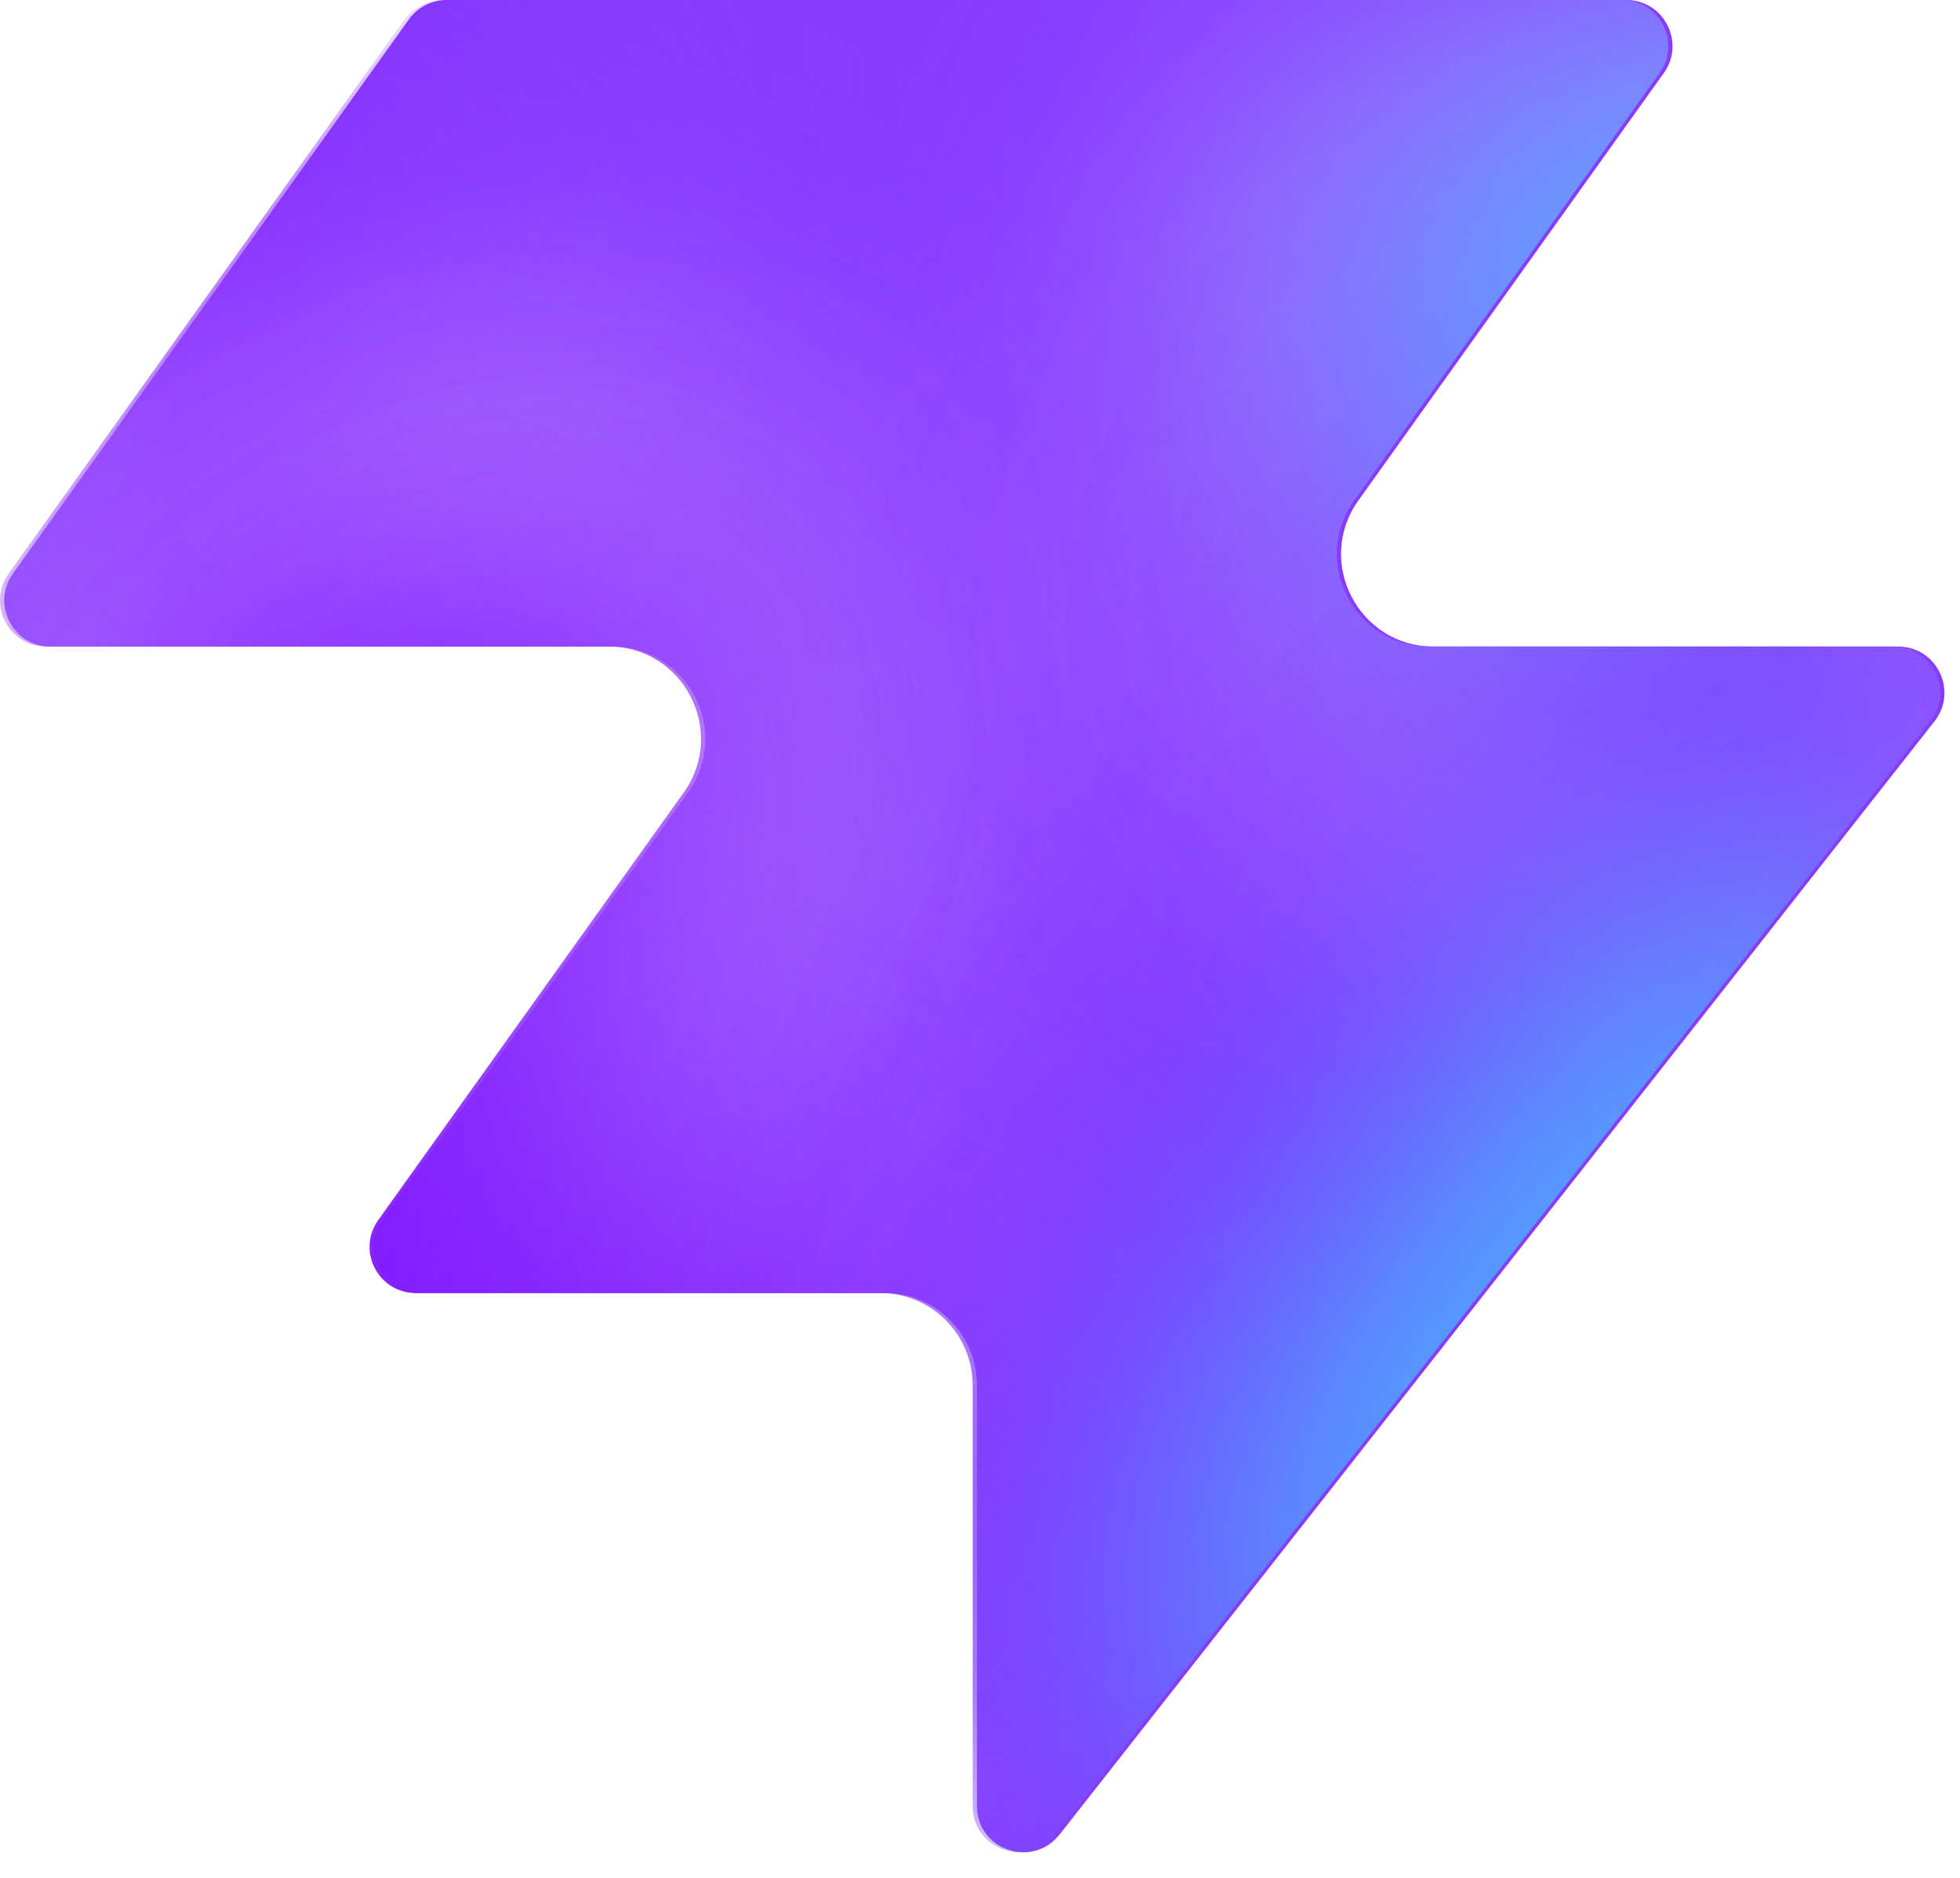
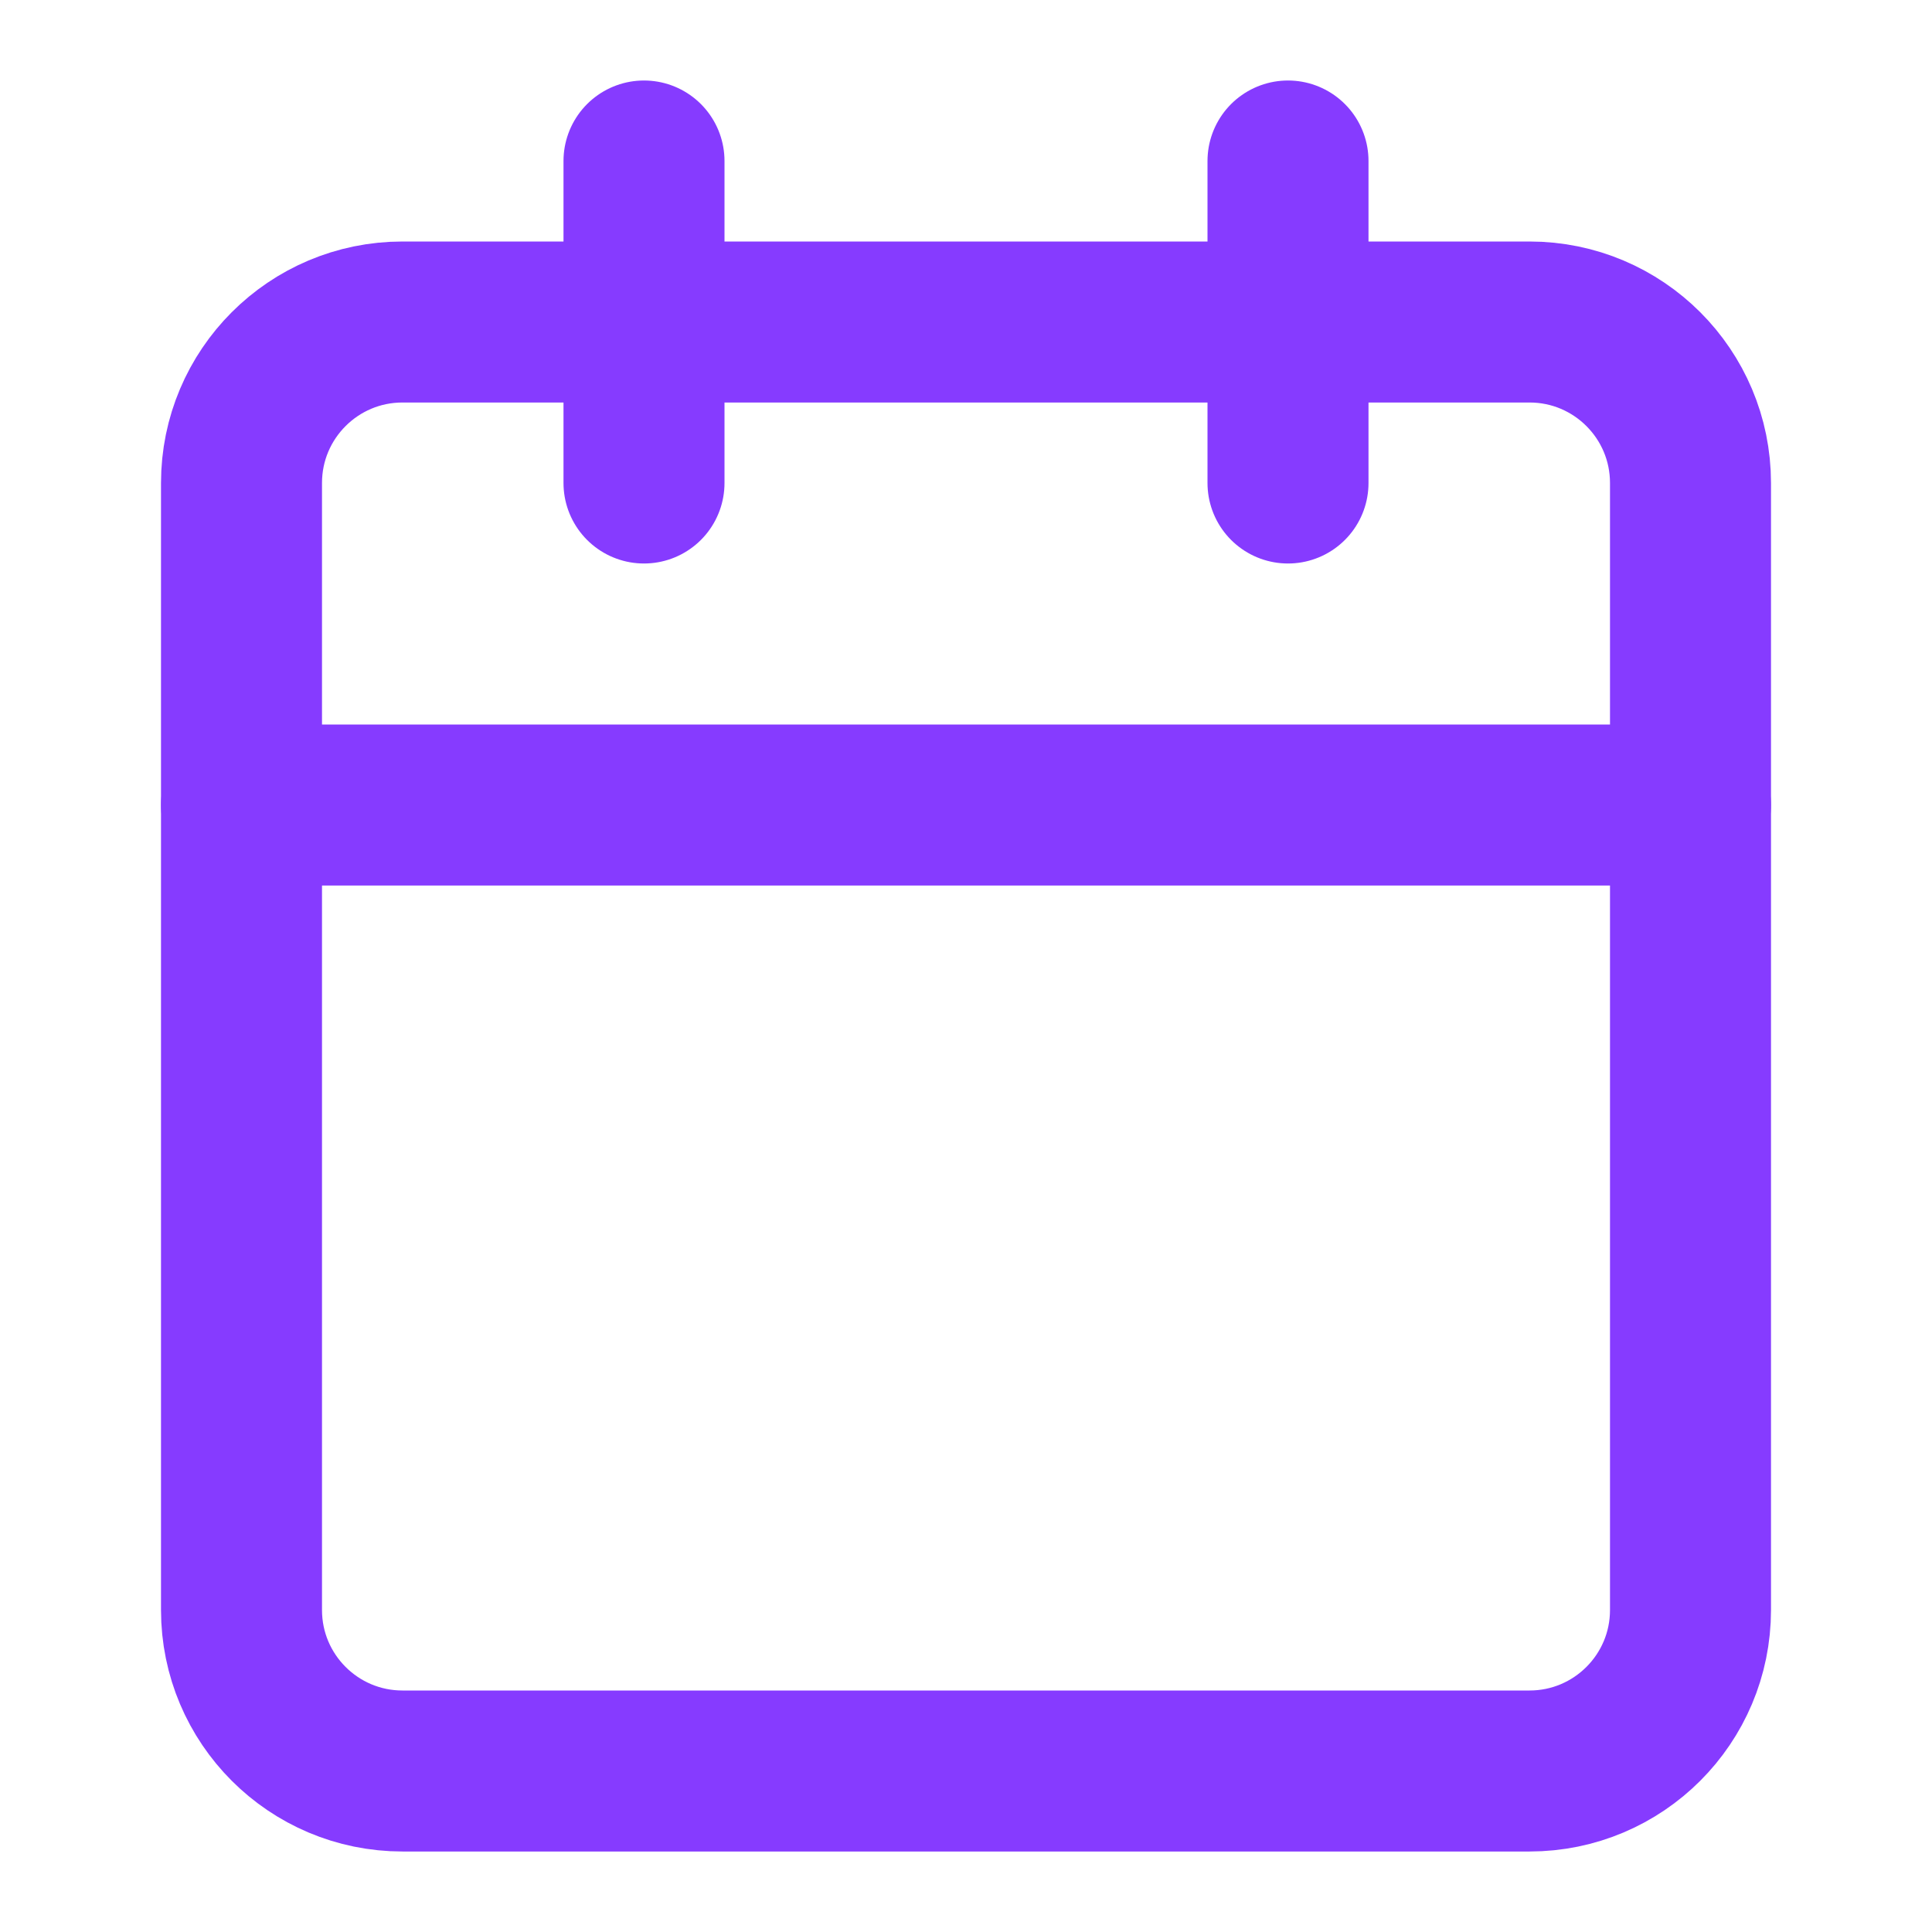
- <svg xmlns="http://www.w3.org/2000/svg" width="48" height="46" fill="none" viewBox="0 0 48 46">
-   <path fill="#863bff" d="M25.946 44.938c-.664.845-2.021.375-2.021-.698V33.937a2.26 2.26 0 0 0-2.262-2.262H10.287c-.92 0-1.456-1.04-.92-1.788l7.48-10.471c1.07-1.497 0-3.578-1.842-3.578H1.237c-.92 0-1.456-1.04-.92-1.788L10.013.474c.214-.297.556-.474.92-.474h28.894c.92 0 1.456 1.04.92 1.788l-7.48 10.471c-1.07 1.498 0 3.579 1.842 3.579h11.377c.943 0 1.473 1.088.89 1.83L25.947 44.94z" style="fill:#863bff;fill:color(display-p3 .525 .23 1);fill-opacity:1" />
-   <mask id="a" width="48" height="46" x="0" y="0" maskUnits="userSpaceOnUse" style="mask-type:alpha">
-     <path fill="#000" d="M25.842 44.938c-.664.844-2.021.375-2.021-.698V33.937a2.26 2.26 0 0 0-2.262-2.262H10.183c-.92 0-1.456-1.04-.92-1.788l7.48-10.471c1.07-1.498 0-3.579-1.842-3.579H1.133c-.92 0-1.456-1.04-.92-1.787L9.91.473c.214-.297.556-.474.92-.474h28.894c.92 0 1.456 1.04.92 1.788l-7.48 10.471c-1.07 1.498 0 3.578 1.842 3.578h11.377c.943 0 1.473 1.088.89 1.832L25.843 44.94z" style="fill:#000;fill-opacity:1" />
-   </mask>
-   <g mask="url(#a)">
-     <g filter="url(#b)">
-       <ellipse cx="5.508" cy="14.704" fill="#ede6ff" rx="5.508" ry="14.704" style="fill:#ede6ff;fill:color(display-p3 .927 .903 1);fill-opacity:1" transform="matrix(.00324 1 1 -.00324 -4.47 31.516)" />
-     </g>
-     <g filter="url(#c)">
-       <ellipse cx="10.399" cy="29.851" fill="#ede6ff" rx="10.399" ry="29.851" style="fill:#ede6ff;fill:color(display-p3 .927 .903 1);fill-opacity:1" transform="matrix(.00324 1 1 -.00324 -39.328 7.883)" />
-     </g>
-     <g filter="url(#d)">
-       <ellipse cx="5.508" cy="30.487" fill="#7e14ff" rx="5.508" ry="30.487" style="fill:#7e14ff;fill:color(display-p3 .492 .077 1);fill-opacity:1" transform="rotate(89.814 -25.913 -14.639)scale(1 -1)" />
-     </g>
-     <g filter="url(#e)">
-       <ellipse cx="5.508" cy="30.599" fill="#7e14ff" rx="5.508" ry="30.599" style="fill:#7e14ff;fill:color(display-p3 .492 .077 1);fill-opacity:1" transform="rotate(89.814 -32.644 -3.334)scale(1 -1)" />
-     </g>
-     <g filter="url(#f)">
-       <ellipse cx="5.508" cy="30.599" fill="#7e14ff" rx="5.508" ry="30.599" style="fill:#7e14ff;fill:color(display-p3 .492 .077 1);fill-opacity:1" transform="matrix(.00324 1 1 -.00324 -34.34 30.47)" />
-     </g>
-     <g filter="url(#g)">
-       <ellipse cx="14.072" cy="22.078" fill="#ede6ff" rx="14.072" ry="22.078" style="fill:#ede6ff;fill:color(display-p3 .927 .903 1);fill-opacity:1" transform="rotate(93.35 24.506 48.493)scale(-1 1)" />
-     </g>
-     <g filter="url(#h)">
-       <ellipse cx="3.47" cy="21.501" fill="#7e14ff" rx="3.47" ry="21.501" style="fill:#7e14ff;fill:color(display-p3 .492 .077 1);fill-opacity:1" transform="rotate(89.009 28.708 47.59)scale(-1 1)" />
-     </g>
-     <g filter="url(#i)">
-       <ellipse cx="3.47" cy="21.501" fill="#7e14ff" rx="3.47" ry="21.501" style="fill:#7e14ff;fill:color(display-p3 .492 .077 1);fill-opacity:1" transform="rotate(89.009 28.708 47.59)scale(-1 1)" />
-     </g>
-     <g filter="url(#j)">
-       <ellipse cx=".387" cy="8.972" fill="#7e14ff" rx="4.407" ry="29.108" style="fill:#7e14ff;fill:color(display-p3 .492 .077 1);fill-opacity:1" transform="rotate(39.51 .387 8.972)" />
-     </g>
-     <g filter="url(#k)">
-       <ellipse cx="47.523" cy="-6.092" fill="#7e14ff" rx="4.407" ry="29.108" style="fill:#7e14ff;fill:color(display-p3 .492 .077 1);fill-opacity:1" transform="rotate(37.892 47.523 -6.092)" />
-     </g>
-     <g filter="url(#l)">
-       <ellipse cx="41.412" cy="6.333" fill="#47bfff" rx="5.971" ry="9.665" style="fill:#47bfff;fill:color(display-p3 .28 .748 1);fill-opacity:1" transform="rotate(37.892 41.412 6.333)" />
-     </g>
-     <g filter="url(#m)">
-       <ellipse cx="-1.879" cy="38.332" fill="#7e14ff" rx="4.407" ry="29.108" style="fill:#7e14ff;fill:color(display-p3 .492 .077 1);fill-opacity:1" transform="rotate(37.892 -1.88 38.332)" />
-     </g>
-     <g filter="url(#n)">
-       <ellipse cx="-1.879" cy="38.332" fill="#7e14ff" rx="4.407" ry="29.108" style="fill:#7e14ff;fill:color(display-p3 .492 .077 1);fill-opacity:1" transform="rotate(37.892 -1.88 38.332)" />
-     </g>
-     <g filter="url(#o)">
-       <ellipse cx="35.651" cy="29.907" fill="#7e14ff" rx="4.407" ry="29.108" style="fill:#7e14ff;fill:color(display-p3 .492 .077 1);fill-opacity:1" transform="rotate(37.892 35.651 29.907)" />
-     </g>
-     <g filter="url(#p)">
-       <ellipse cx="38.418" cy="32.4" fill="#47bfff" rx="5.971" ry="15.297" style="fill:#47bfff;fill:color(display-p3 .28 .748 1);fill-opacity:1" transform="rotate(37.892 38.418 32.4)" />
-     </g>
-   </g>
-   <defs>
-     <filter id="b" width="60.045" height="41.654" x="-19.77" y="16.149" color-interpolation-filters="sRGB" filterUnits="userSpaceOnUse">
-       <feFlood flood-opacity="0" result="BackgroundImageFix" />
-       <feBlend in="SourceGraphic" in2="BackgroundImageFix" result="shape" />
-       <feGaussianBlur result="effect1_foregroundBlur_2002_17158" stdDeviation="7.659" />
-     </filter>
-     <filter id="c" width="90.34" height="51.437" x="-54.613" y="-7.533" color-interpolation-filters="sRGB" filterUnits="userSpaceOnUse">
-       <feFlood flood-opacity="0" result="BackgroundImageFix" />
-       <feBlend in="SourceGraphic" in2="BackgroundImageFix" result="shape" />
-       <feGaussianBlur result="effect1_foregroundBlur_2002_17158" stdDeviation="7.659" />
-     </filter>
-     <filter id="d" width="79.355" height="29.4" x="-49.64" y="2.03" color-interpolation-filters="sRGB" filterUnits="userSpaceOnUse">
-       <feFlood flood-opacity="0" result="BackgroundImageFix" />
-       <feBlend in="SourceGraphic" in2="BackgroundImageFix" result="shape" />
-       <feGaussianBlur result="effect1_foregroundBlur_2002_17158" stdDeviation="4.596" />
-     </filter>
-     <filter id="e" width="79.579" height="29.4" x="-45.045" y="20.029" color-interpolation-filters="sRGB" filterUnits="userSpaceOnUse">
-       <feFlood flood-opacity="0" result="BackgroundImageFix" />
-       <feBlend in="SourceGraphic" in2="BackgroundImageFix" result="shape" />
-       <feGaussianBlur result="effect1_foregroundBlur_2002_17158" stdDeviation="4.596" />
-     </filter>
-     <filter id="f" width="79.579" height="29.4" x="-43.513" y="21.178" color-interpolation-filters="sRGB" filterUnits="userSpaceOnUse">
-       <feFlood flood-opacity="0" result="BackgroundImageFix" />
-       <feBlend in="SourceGraphic" in2="BackgroundImageFix" result="shape" />
-       <feGaussianBlur result="effect1_foregroundBlur_2002_17158" stdDeviation="4.596" />
-     </filter>
-     <filter id="g" width="74.749" height="58.852" x="15.756" y="-17.901" color-interpolation-filters="sRGB" filterUnits="userSpaceOnUse">
-       <feFlood flood-opacity="0" result="BackgroundImageFix" />
-       <feBlend in="SourceGraphic" in2="BackgroundImageFix" result="shape" />
-       <feGaussianBlur result="effect1_foregroundBlur_2002_17158" stdDeviation="7.659" />
-     </filter>
-     <filter id="h" width="61.377" height="25.362" x="23.548" y="2.284" color-interpolation-filters="sRGB" filterUnits="userSpaceOnUse">
-       <feFlood flood-opacity="0" result="BackgroundImageFix" />
-       <feBlend in="SourceGraphic" in2="BackgroundImageFix" result="shape" />
-       <feGaussianBlur result="effect1_foregroundBlur_2002_17158" stdDeviation="4.596" />
-     </filter>
-     <filter id="i" width="61.377" height="25.362" x="23.548" y="2.284" color-interpolation-filters="sRGB" filterUnits="userSpaceOnUse">
-       <feFlood flood-opacity="0" result="BackgroundImageFix" />
-       <feBlend in="SourceGraphic" in2="BackgroundImageFix" result="shape" />
-       <feGaussianBlur result="effect1_foregroundBlur_2002_17158" stdDeviation="4.596" />
-     </filter>
-     <filter id="j" width="56.045" height="63.649" x="-27.636" y="-22.853" color-interpolation-filters="sRGB" filterUnits="userSpaceOnUse">
-       <feFlood flood-opacity="0" result="BackgroundImageFix" />
-       <feBlend in="SourceGraphic" in2="BackgroundImageFix" result="shape" />
-       <feGaussianBlur result="effect1_foregroundBlur_2002_17158" stdDeviation="4.596" />
-     </filter>
-     <filter id="k" width="54.814" height="64.646" x="20.116" y="-38.415" color-interpolation-filters="sRGB" filterUnits="userSpaceOnUse">
-       <feFlood flood-opacity="0" result="BackgroundImageFix" />
-       <feBlend in="SourceGraphic" in2="BackgroundImageFix" result="shape" />
-       <feGaussianBlur result="effect1_foregroundBlur_2002_17158" stdDeviation="4.596" />
-     </filter>
-     <filter id="l" width="33.541" height="35.313" x="24.641" y="-11.323" color-interpolation-filters="sRGB" filterUnits="userSpaceOnUse">
-       <feFlood flood-opacity="0" result="BackgroundImageFix" />
-       <feBlend in="SourceGraphic" in2="BackgroundImageFix" result="shape" />
-       <feGaussianBlur result="effect1_foregroundBlur_2002_17158" stdDeviation="4.596" />
-     </filter>
-     <filter id="m" width="54.814" height="64.646" x="-29.286" y="6.009" color-interpolation-filters="sRGB" filterUnits="userSpaceOnUse">
-       <feFlood flood-opacity="0" result="BackgroundImageFix" />
-       <feBlend in="SourceGraphic" in2="BackgroundImageFix" result="shape" />
-       <feGaussianBlur result="effect1_foregroundBlur_2002_17158" stdDeviation="4.596" />
-     </filter>
-     <filter id="n" width="54.814" height="64.646" x="-29.286" y="6.009" color-interpolation-filters="sRGB" filterUnits="userSpaceOnUse">
-       <feFlood flood-opacity="0" result="BackgroundImageFix" />
-       <feBlend in="SourceGraphic" in2="BackgroundImageFix" result="shape" />
-       <feGaussianBlur result="effect1_foregroundBlur_2002_17158" stdDeviation="4.596" />
-     </filter>
-     <filter id="o" width="54.814" height="64.646" x="8.244" y="-2.416" color-interpolation-filters="sRGB" filterUnits="userSpaceOnUse">
-       <feFlood flood-opacity="0" result="BackgroundImageFix" />
-       <feBlend in="SourceGraphic" in2="BackgroundImageFix" result="shape" />
-       <feGaussianBlur result="effect1_foregroundBlur_2002_17158" stdDeviation="4.596" />
-     </filter>
-     <filter id="p" width="39.409" height="43.623" x="18.713" y="10.588" color-interpolation-filters="sRGB" filterUnits="userSpaceOnUse">
-       <feFlood flood-opacity="0" result="BackgroundImageFix" />
-       <feBlend in="SourceGraphic" in2="BackgroundImageFix" result="shape" />
-       <feGaussianBlur result="effect1_foregroundBlur_2002_17158" stdDeviation="4.596" />
-     </filter>
-   </defs>
+ <svg xmlns="http://www.w3.org/2000/svg" width="32" height="32" viewBox="0 0 24 24" fill="none" stroke="#863bff" stroke-width="2" stroke-linecap="round" stroke-linejoin="round">
+   <rect x="3" y="4" width="18" height="18" rx="2" ry="2" />
+   <line x1="16" y1="2" x2="16" y2="6" />
+   <line x1="8" y1="2" x2="8" y2="6" />
+   <line x1="3" y1="10" x2="21" y2="10" />
</svg>
